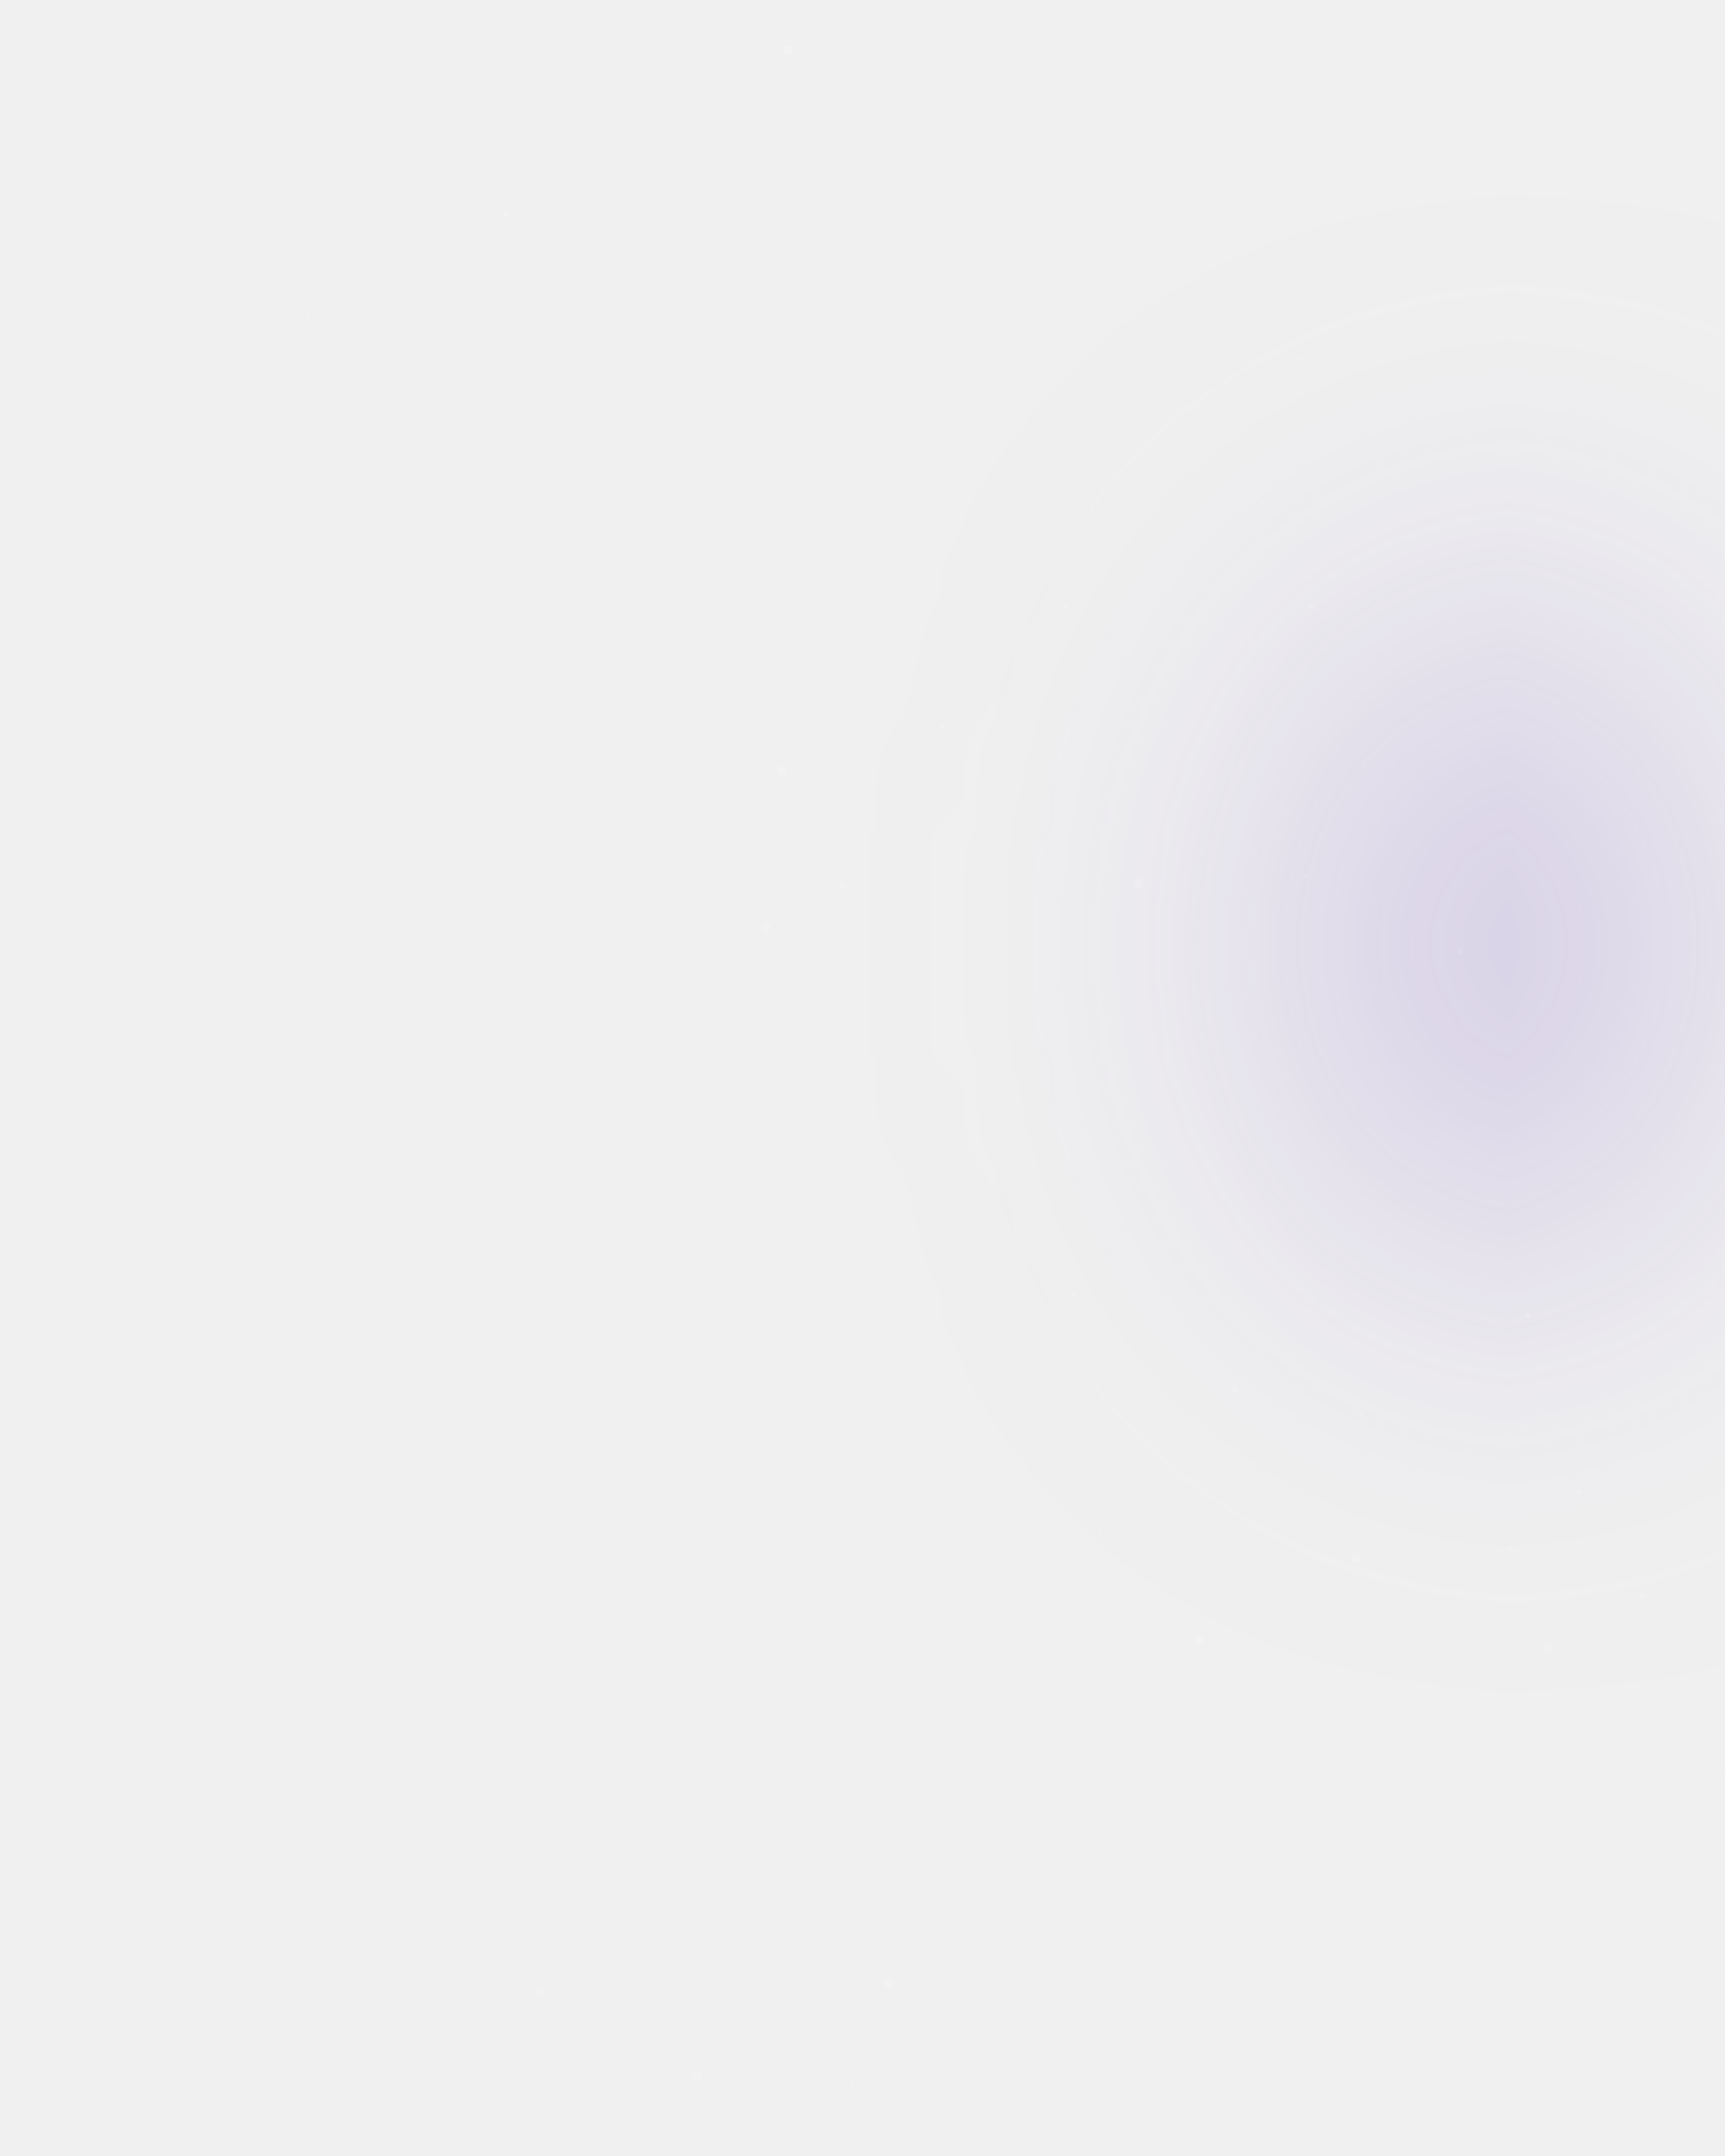
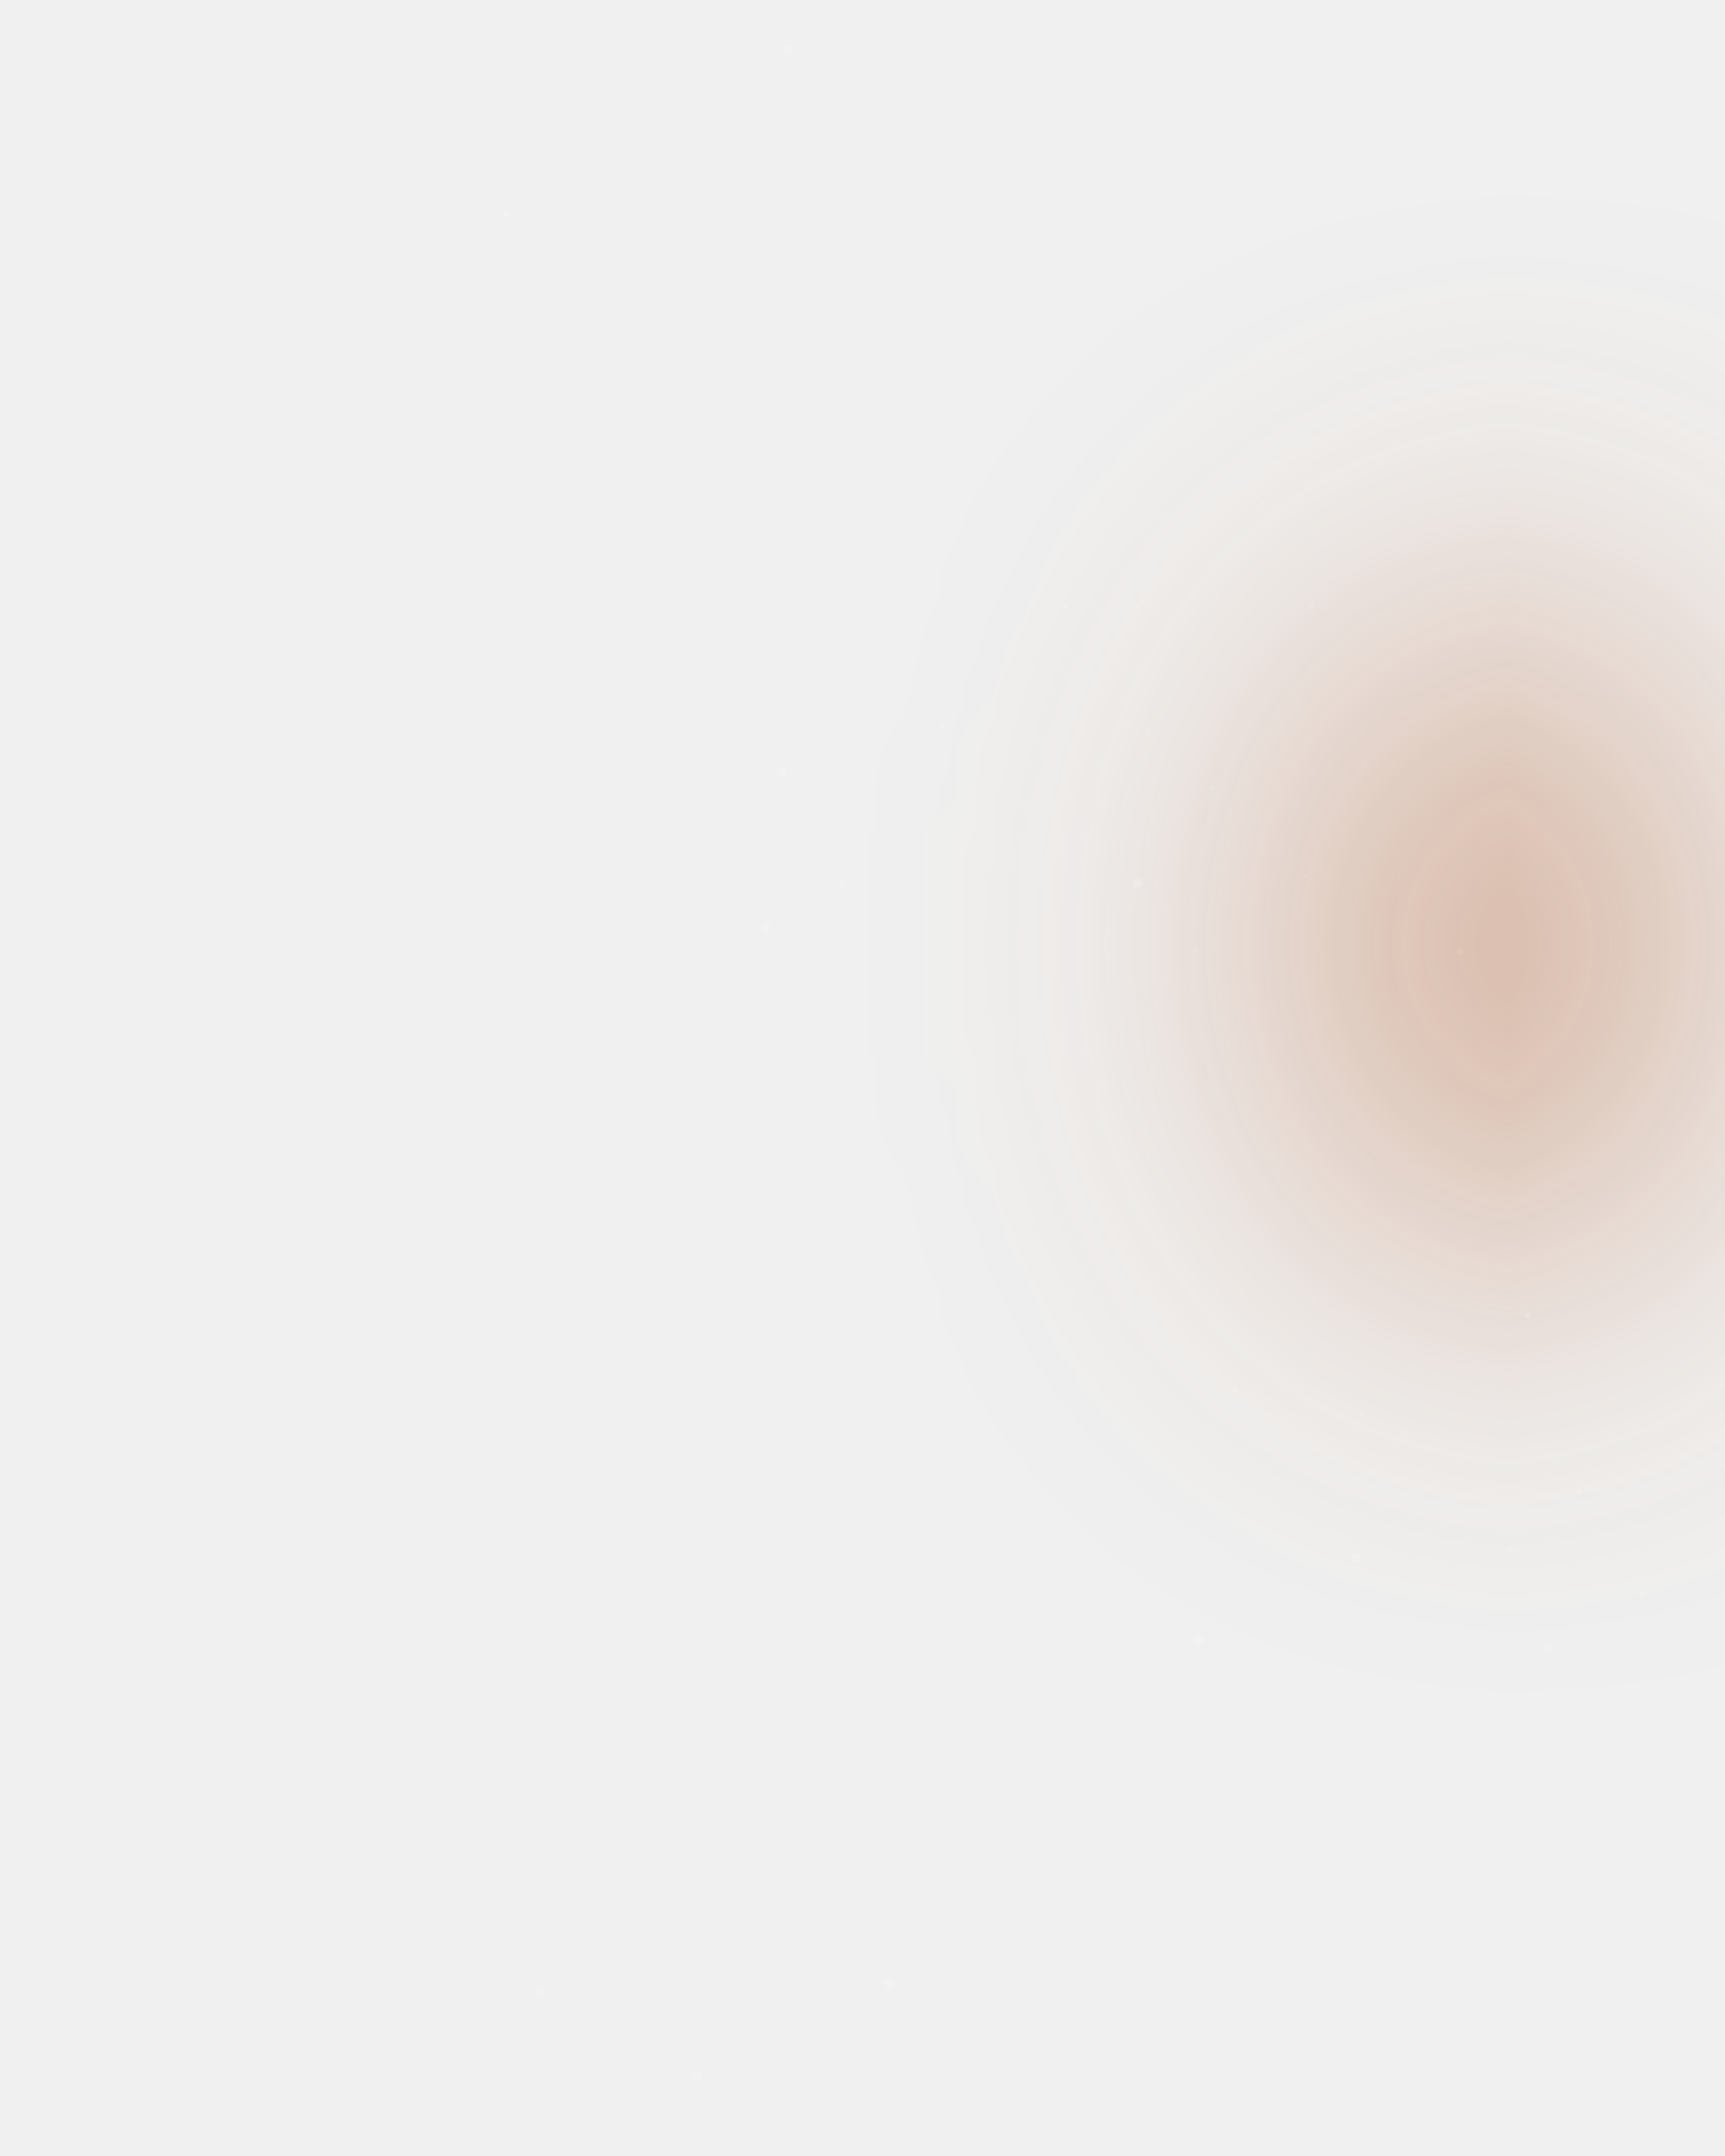
<svg xmlns="http://www.w3.org/2000/svg" width="720" height="900" viewBox="0 0 720 900" fill="none">
-   <g opacity="0.5" filter="url(#filter0_f_206_3)">
-     <path d="M1201.29 394.043C1201.29 433.919 1166.32 470.023 1109.79 496.152C1053.26 522.285 975.161 538.448 888.893 538.448C802.625 538.448 724.531 522.285 667.996 496.152C611.462 470.019 576.497 433.919 576.497 394.043C576.497 354.168 611.462 318.064 667.996 291.935C724.531 265.801 802.625 249.639 888.893 249.639C975.161 249.639 1053.26 265.801 1109.79 291.935C1166.32 318.068 1201.29 354.168 1201.29 394.043Z" fill="#633BBC" />
+   <g opacity="0.9" filter="url(#filter0_f_206_3)">
+     <path d="M1201.29 394.043C1201.29 433.919 1166.32 470.023 1109.79 496.152C1053.26 522.285 975.161 538.448 888.893 538.448C802.625 538.448 724.531 522.285 667.996 496.152C611.462 470.019 576.497 433.919 576.497 394.043C576.497 354.168 611.462 318.064 667.996 291.935C724.531 265.801 802.625 249.639 888.893 249.639C975.161 249.639 1053.26 265.801 1109.79 291.935C1166.32 318.068 1201.29 354.168 1201.29 394.043Z" fill="#A6430A" />
  </g>
  <path d="M72.465 190.806C72.314 189.598 72.193 189.477 70.954 189.296C72.163 189.145 72.284 189.024 72.465 187.786C72.616 188.994 72.737 189.114 73.976 189.296C72.767 189.447 72.646 189.598 72.465 190.806Z" fill="white" fill-opacity="0.1" />
  <path d="M85.781 24.33C85.63 23.122 85.51 23.001 84.27 22.82C85.479 22.669 85.6 22.548 85.781 21.31C85.933 22.518 86.053 22.639 87.292 22.82C86.084 22.971 85.963 23.122 85.781 24.33Z" fill="white" fill-opacity="0.1" />
  <path d="M171.229 129.383C171.078 128.174 170.957 128.054 169.718 127.872C170.927 127.721 171.048 127.6 171.229 126.362C171.38 127.57 171.501 127.691 172.74 127.872C171.531 128.023 171.411 128.174 171.229 129.383Z" fill="white" fill-opacity="0.1" />
  <path d="M262.951 38.703C262.951 39.32 262.45 39.821 261.832 39.821C261.215 39.821 260.714 39.32 260.714 38.703C260.714 38.086 261.215 37.585 261.832 37.585C262.45 37.585 262.951 38.086 262.951 38.703Z" fill="white" fill-opacity="0.1" />
  <path d="M108.895 89.22C108.895 89.837 108.394 90.337 107.777 90.337C107.159 90.337 106.659 89.837 106.659 89.22C106.659 88.602 107.159 88.102 107.777 88.102C108.394 88.102 108.895 88.602 108.895 89.22Z" fill="white" fill-opacity="0.1" />
  <path d="M114.25 192.583C114.25 193.2 113.749 193.7 113.132 193.7C112.514 193.7 112.014 193.2 112.014 192.583C112.014 191.965 112.514 191.465 113.132 191.465C113.749 191.465 114.25 191.965 114.25 192.583Z" fill="white" fill-opacity="0.1" />
  <path d="M129.723 132.287C129.723 132.904 129.223 133.405 128.605 133.405C127.988 133.405 127.487 132.904 127.487 132.287C127.487 131.67 127.988 131.17 128.605 131.17C129.223 131.17 129.723 131.67 129.723 132.287Z" fill="white" fill-opacity="0.1" />
  <path d="M330.332 22.123C329.553 22.902 328.29 22.902 327.511 22.123C326.733 21.345 326.733 20.083 327.511 19.304C328.29 18.526 329.553 18.526 330.332 19.304C331.111 20.083 331.111 21.345 330.332 22.123Z" fill="white" fill-opacity="0.15" />
  <path d="M211.904 89.38C211.904 89.997 211.404 90.497 210.786 90.497C210.168 90.497 209.668 89.997 209.668 89.38C209.668 88.762 210.168 88.262 210.786 88.262C211.404 88.262 211.904 88.762 211.904 89.38Z" fill="white" fill-opacity="0.15" />
  <path d="M149.405 15.083C149.254 13.874 149.133 13.754 147.894 13.572C149.103 13.421 149.224 13.3 149.405 12.062C149.556 13.27 149.677 13.391 150.916 13.572C149.707 13.723 149.586 13.874 149.405 15.083Z" fill="white" fill-opacity="0.1" />
  <path d="M178.196 93.131C178.044 91.923 177.924 91.802 176.685 91.621C177.893 91.469 178.014 91.349 178.196 90.11C178.347 91.319 178.468 91.439 179.706 91.621C178.498 91.772 178.377 91.923 178.196 93.131Z" fill="white" fill-opacity="0.1" />
  <path d="M499.223 395.39C499.374 396.598 499.495 396.719 500.734 396.9C499.525 397.051 499.404 397.172 499.223 398.411C499.072 397.202 498.951 397.082 497.712 396.9C498.921 396.749 499.042 396.598 499.223 395.39Z" fill="white" fill-opacity="0.1" />
  <path d="M582.821 151.605C582.972 152.813 583.093 152.934 584.332 153.115C583.123 153.266 583.002 153.387 582.821 154.625C582.67 153.417 582.549 153.296 581.31 153.115C582.519 152.964 582.64 152.813 582.821 151.605Z" fill="white" fill-opacity="0.1" />
  <path d="M569.505 318.08C569.656 319.289 569.777 319.409 571.016 319.591C569.807 319.742 569.686 319.862 569.505 321.101C569.354 319.893 569.233 319.772 567.994 319.591C569.202 319.44 569.323 319.289 569.505 318.08Z" fill="white" fill-opacity="0.1" />
  <path d="M484.057 213.028C484.208 214.236 484.329 214.357 485.568 214.538C484.359 214.689 484.238 214.81 484.057 216.048C483.906 214.84 483.785 214.719 482.546 214.538C483.755 214.387 483.876 214.236 484.057 213.028Z" fill="white" fill-opacity="0.1" />
  <path d="M608.05 397.293C608.05 396.676 608.55 396.175 609.168 396.175C609.786 396.175 610.286 396.676 610.286 397.293C610.286 397.91 609.786 398.411 609.168 398.411C608.55 398.411 608.05 397.91 608.05 397.293Z" fill="white" fill-opacity="0.1" />
  <path d="M392.335 303.708C392.335 303.09 392.836 302.59 393.454 302.59C394.071 302.59 394.572 303.09 394.572 303.708C394.572 304.325 394.071 304.825 393.454 304.825C392.836 304.825 392.335 304.325 392.335 303.708Z" fill="white" fill-opacity="0.1" />
  <path d="M546.391 253.191C546.391 252.574 546.892 252.073 547.509 252.073C548.127 252.073 548.627 252.574 548.627 253.191C548.627 253.808 548.127 254.308 547.509 254.308C546.892 254.308 546.391 253.808 546.391 253.191Z" fill="white" fill-opacity="0.1" />
  <path d="M541.036 149.828C541.036 149.211 541.537 148.71 542.154 148.71C542.772 148.71 543.272 149.211 543.272 149.828C543.272 150.445 542.772 150.945 542.154 150.945C541.537 150.945 541.036 150.445 541.036 149.828Z" fill="white" fill-opacity="0.1" />
  <path d="M525.563 210.123C525.563 209.506 526.063 209.006 526.681 209.006C527.298 209.006 527.799 209.506 527.799 210.123C527.799 210.741 527.298 211.241 526.681 211.241C526.063 211.241 525.563 210.741 525.563 210.123Z" fill="white" fill-opacity="0.1" />
  <path d="M318.898 385.346C319.906 384.9 321.084 385.355 321.529 386.362C321.975 387.369 321.52 388.546 320.513 388.992C319.506 389.437 318.328 388.983 317.882 387.976C317.436 386.969 317.891 385.792 318.898 385.346Z" fill="white" fill-opacity="0.15" />
  <path d="M473.071 368.674C473.071 367.573 473.964 366.681 475.065 366.681C476.167 366.681 477.06 367.573 477.06 368.674C477.06 369.775 476.167 370.668 475.065 370.668C473.964 370.668 473.071 369.775 473.071 368.674Z" fill="white" fill-opacity="0.15" />
  <path d="M324.954 320.287C325.733 319.509 326.996 319.509 327.775 320.287C328.554 321.066 328.554 322.328 327.775 323.106C326.996 323.885 325.733 323.885 324.954 323.106C324.175 322.328 324.175 321.066 324.954 320.287Z" fill="white" fill-opacity="0.15" />
  <path d="M350.167 369.55C350.167 368.933 350.667 368.433 351.285 368.433C351.902 368.433 352.403 368.933 352.403 369.55C352.403 370.168 351.902 370.668 351.285 370.668C350.667 370.668 350.167 370.168 350.167 369.55Z" fill="white" fill-opacity="0.15" />
  <path d="M443.382 253.031C443.382 252.414 443.883 251.913 444.5 251.913C445.118 251.913 445.618 252.414 445.618 253.031C445.618 253.648 445.118 254.148 444.5 254.148C443.883 254.148 443.382 253.648 443.382 253.031Z" fill="white" fill-opacity="0.15" />
  <path d="M505.881 327.328C506.032 328.536 506.153 328.657 507.392 328.838C506.183 328.989 506.062 329.11 505.881 330.348C505.73 329.14 505.609 329.019 504.37 328.838C505.579 328.687 505.7 328.536 505.881 327.328Z" fill="white" fill-opacity="0.1" />
  <path d="M400.521 375.417C400.672 376.625 400.793 376.746 402.032 376.927C400.823 377.078 400.702 377.199 400.521 378.437C400.37 377.229 400.249 377.108 399.01 376.927C400.219 376.776 400.339 376.625 400.521 375.417Z" fill="white" fill-opacity="0.1" />
  <path d="M477.091 249.28C477.242 250.488 477.363 250.609 478.602 250.79C477.393 250.941 477.272 251.062 477.091 252.3C476.94 251.092 476.819 250.971 475.58 250.79C476.788 250.639 476.909 250.488 477.091 249.28Z" fill="white" fill-opacity="0.1" />
  <path d="M544.783 364.32C544.934 365.528 545.055 365.648 546.294 365.83C545.085 365.981 544.964 366.102 544.783 367.34C544.632 366.132 544.511 366.011 543.272 365.83C544.481 365.679 544.602 365.528 544.783 364.32Z" fill="white" fill-opacity="0.1" />
  <path d="M636.659 598.202C636.81 596.994 636.931 596.873 638.169 596.692C636.961 596.54 636.84 596.42 636.659 595.181C636.508 596.39 636.387 596.51 635.148 596.692C636.356 596.843 636.477 596.994 636.659 598.202Z" fill="white" fill-opacity="0.1" />
  <path d="M720.303 740.362C720.454 739.154 720.574 739.033 721.813 738.852C720.605 738.701 720.484 738.58 720.303 737.341C720.151 738.55 720.031 738.67 718.792 738.852C720 739.003 720.121 739.154 720.303 740.362Z" fill="white" fill-opacity="0.1" />
  <path d="M624.063 732.025C624.214 730.816 624.335 730.696 625.574 730.514C624.365 730.363 624.244 730.243 624.063 729.004C623.912 730.212 623.791 730.333 622.552 730.514C623.761 730.665 623.881 730.816 624.063 732.025Z" fill="white" fill-opacity="0.1" />
  <path d="M459.231 640.139C459.382 638.931 459.503 638.81 460.742 638.629C459.533 638.478 459.413 638.357 459.231 637.119C459.08 638.327 458.959 638.448 457.72 638.629C458.929 638.78 459.05 638.931 459.231 640.139Z" fill="white" fill-opacity="0.1" />
  <path d="M547.944 544.196C548.095 542.988 548.216 542.867 549.455 542.686C548.246 542.534 548.125 542.414 547.944 541.175C547.793 542.383 547.672 542.504 546.433 542.686C547.642 542.836 547.763 542.988 547.944 544.196Z" fill="white" fill-opacity="0.1" />
  <path d="M567.153 590.203C567.153 590.82 567.653 591.32 568.271 591.32C568.888 591.32 569.389 590.82 569.389 590.203C569.389 589.585 568.888 589.085 568.271 589.085C567.653 589.085 567.153 589.585 567.153 590.203Z" fill="white" fill-opacity="0.1" />
  <path d="M401.061 698.068C401.061 698.685 401.562 699.185 402.179 699.185C402.797 699.185 403.297 698.685 403.297 698.068C403.297 697.45 402.797 696.95 402.179 696.95C401.562 696.95 401.061 697.45 401.061 698.068Z" fill="white" fill-opacity="0.1" />
  <path d="M657.774 622.607C657.774 623.224 658.275 623.725 658.892 623.725C659.51 623.725 660.01 623.224 660.01 622.607C660.01 621.99 659.51 621.49 658.892 621.49C658.275 621.49 657.774 621.99 657.774 622.607Z" fill="white" fill-opacity="0.1" />
  <path d="M446.595 540.118C446.595 540.735 447.095 541.235 447.713 541.235C448.33 541.235 448.831 540.735 448.831 540.118C448.831 539.5 448.33 539 447.713 539C447.095 539 446.595 539.5 446.595 540.118Z" fill="white" fill-opacity="0.1" />
  <path d="M684.407 665.886C684.407 666.503 684.907 667.003 685.525 667.003C686.142 667.003 686.643 666.503 686.643 665.886C686.643 665.269 686.142 664.768 685.525 664.768C684.907 664.768 684.407 665.269 684.407 665.886Z" fill="white" fill-opacity="0.1" />
  <path d="M649.618 755.133C649.618 755.751 650.118 756.251 650.736 756.251C651.353 756.251 651.854 755.751 651.854 755.133C651.854 754.516 651.353 754.016 650.736 754.016C650.118 754.016 649.618 754.516 649.618 755.133Z" fill="white" fill-opacity="0.1" />
  <path d="M629.599 646.651C629.599 647.268 630.1 647.769 630.717 647.769C631.335 647.769 631.835 647.268 631.835 646.651C631.835 646.034 631.335 645.534 630.717 645.534C630.1 645.534 629.599 646.034 629.599 646.651Z" fill="white" fill-opacity="0.1" />
  <path d="M645.275 690.136C646.282 690.582 647.46 690.127 647.906 689.12C648.352 688.114 647.897 686.936 646.889 686.49C645.882 686.045 644.704 686.5 644.258 687.506C643.812 688.513 644.268 689.69 645.275 690.136Z" fill="white" fill-opacity="0.15" />
  <path d="M498.571 684.59C498.571 685.691 499.464 686.584 500.565 686.584C501.667 686.584 502.56 685.691 502.56 684.59C502.56 683.489 501.667 682.597 500.565 682.597C499.464 682.597 498.571 683.489 498.571 684.59Z" fill="white" fill-opacity="0.15" />
  <path d="M564.711 651.624C565.489 652.402 566.752 652.402 567.531 651.624C568.31 650.845 568.31 649.583 567.531 648.805C566.752 648.026 565.489 648.026 564.71 648.805C563.932 649.583 563.932 650.845 564.711 651.624Z" fill="white" fill-opacity="0.15" />
  <path d="M636.628 548.997C636.628 549.614 637.128 550.114 637.746 550.114C638.363 550.114 638.864 549.614 638.864 548.997C638.864 548.38 638.363 547.879 637.746 547.879C637.128 547.879 636.628 548.38 636.628 548.997Z" fill="white" fill-opacity="0.15" />
  <path d="M514.251 580.068C514.251 580.685 514.752 581.186 515.369 581.186C515.987 581.186 516.487 580.685 516.487 580.068C516.487 579.451 515.987 578.951 515.369 578.951C514.752 578.951 514.251 579.451 514.251 580.068Z" fill="white" fill-opacity="0.15" />
  <path d="M502.674 754.061C502.825 752.852 502.946 752.732 504.185 752.55C502.976 752.399 502.855 752.278 502.674 751.04C502.523 752.248 502.402 752.369 501.163 752.55C502.371 752.701 502.492 752.852 502.674 754.061Z" fill="white" fill-opacity="0.1" />
  <path d="M415.149 611.148C415.3 609.94 415.421 609.819 416.66 609.638C415.451 609.487 415.33 609.366 415.149 608.128C414.998 609.336 414.877 609.456 413.638 609.638C414.847 609.789 414.967 609.94 415.149 611.148Z" fill="white" fill-opacity="0.1" />
  <path d="M359.511 663.768C359.662 662.56 359.782 662.439 361.021 662.258C359.813 662.107 359.692 661.986 359.511 660.748C359.359 661.956 359.239 662.076 358 662.258C359.208 662.409 359.329 662.56 359.511 663.768Z" fill="white" fill-opacity="0.1" />
  <path d="M445.301 775.957C445.452 777.165 445.573 777.286 446.812 777.467C445.603 777.618 445.482 777.739 445.301 778.977C445.149 777.769 445.029 777.648 443.79 777.467C444.998 777.316 445.119 777.165 445.301 775.957Z" fill="white" fill-opacity="0.1" />
  <path d="M349.061 784.294C349.212 785.502 349.333 785.623 350.572 785.804C349.363 785.956 349.242 786.076 349.061 787.315C348.91 786.106 348.789 785.986 347.55 785.804C348.759 785.653 348.879 785.502 349.061 784.294Z" fill="white" fill-opacity="0.1" />
  <path d="M149.764 718C149.916 719.208 150.036 719.329 151.275 719.51C150.067 719.661 149.946 719.782 149.764 721.02C149.613 719.812 149.492 719.691 148.253 719.51C149.462 719.359 149.583 719.208 149.764 718Z" fill="white" fill-opacity="0.1" />
  <path d="M126.059 818.251C126.059 817.634 126.56 817.134 127.177 817.134C127.795 817.134 128.295 817.634 128.295 818.251C128.295 818.869 127.795 819.369 127.177 819.369C126.56 819.369 126.059 818.869 126.059 818.251Z" fill="white" fill-opacity="0.1" />
  <path d="M382.772 893.712C382.772 893.095 383.273 892.594 383.89 892.594C384.508 892.594 385.008 893.095 385.008 893.712C385.008 894.329 384.508 894.829 383.89 894.829C383.273 894.829 382.772 894.329 382.772 893.712Z" fill="white" fill-opacity="0.1" />
  <path d="M409.405 850.433C409.405 849.816 409.905 849.315 410.523 849.315C411.14 849.315 411.641 849.816 411.641 850.433C411.641 851.05 411.14 851.55 410.523 851.55C409.905 851.55 409.405 851.05 409.405 850.433Z" fill="white" fill-opacity="0.1" />
  <path d="M374.616 761.185C374.616 760.568 375.116 760.068 375.734 760.068C376.351 760.068 376.852 760.568 376.852 761.185C376.852 761.803 376.351 762.303 375.734 762.303C375.116 762.303 374.616 761.803 374.616 761.185Z" fill="white" fill-opacity="0.1" />
  <path d="M354.597 869.668C354.597 869.05 355.098 868.55 355.715 868.55C356.333 868.55 356.833 869.05 356.833 869.668C356.833 870.285 356.333 870.785 355.715 870.785C355.098 870.785 354.597 870.285 354.597 869.668Z" fill="white" fill-opacity="0.1" />
  <path d="M370.273 826.183C371.28 825.737 372.458 826.192 372.904 827.199C373.35 828.205 372.895 829.383 371.887 829.828C370.88 830.274 369.702 829.819 369.256 828.812C368.81 827.806 369.266 826.629 370.273 826.183Z" fill="white" fill-opacity="0.15" />
  <path d="M223.569 831.728C223.569 830.627 224.462 829.735 225.564 829.735C226.665 829.735 227.558 830.627 227.558 831.728C227.558 832.829 226.665 833.722 225.564 833.722C224.462 833.722 223.569 832.829 223.569 831.728Z" fill="white" fill-opacity="0.15" />
  <path d="M289.709 864.695C290.487 863.917 291.75 863.917 292.529 864.695C293.308 865.474 293.308 866.736 292.529 867.514C291.75 868.293 290.487 868.293 289.709 867.514C288.93 866.736 288.93 865.474 289.709 864.695Z" fill="white" fill-opacity="0.15" />
  <path d="M227.672 762.258C227.823 763.466 227.944 763.587 229.183 763.769C227.974 763.92 227.853 764.04 227.672 765.279C227.521 764.071 227.4 763.95 226.161 763.769C227.369 763.618 227.49 763.466 227.672 762.258Z" fill="white" fill-opacity="0.1" />
  <path d="M86.511 752.031C86.662 753.239 86.783 753.36 88.022 753.541C86.813 753.692 86.692 753.813 86.511 755.051C86.36 753.843 86.239 753.723 85 753.541C86.209 753.39 86.33 753.239 86.511 752.031Z" fill="white" fill-opacity="0.1" />
  <defs>
    <filter id="filter0_f_206_3" x="187.829" y="-139.029" width="1402.13" height="1066.14" filterUnits="userSpaceOnUse" color-interpolation-filters="sRGB">
      <feFlood flood-opacity="0" result="BackgroundImageFix" />
      <feBlend mode="normal" in="SourceGraphic" in2="BackgroundImageFix" result="shape" />
      <feGaussianBlur stdDeviation="194.334" result="effect1_foregroundBlur_206_3" />
    </filter>
  </defs>
</svg>
